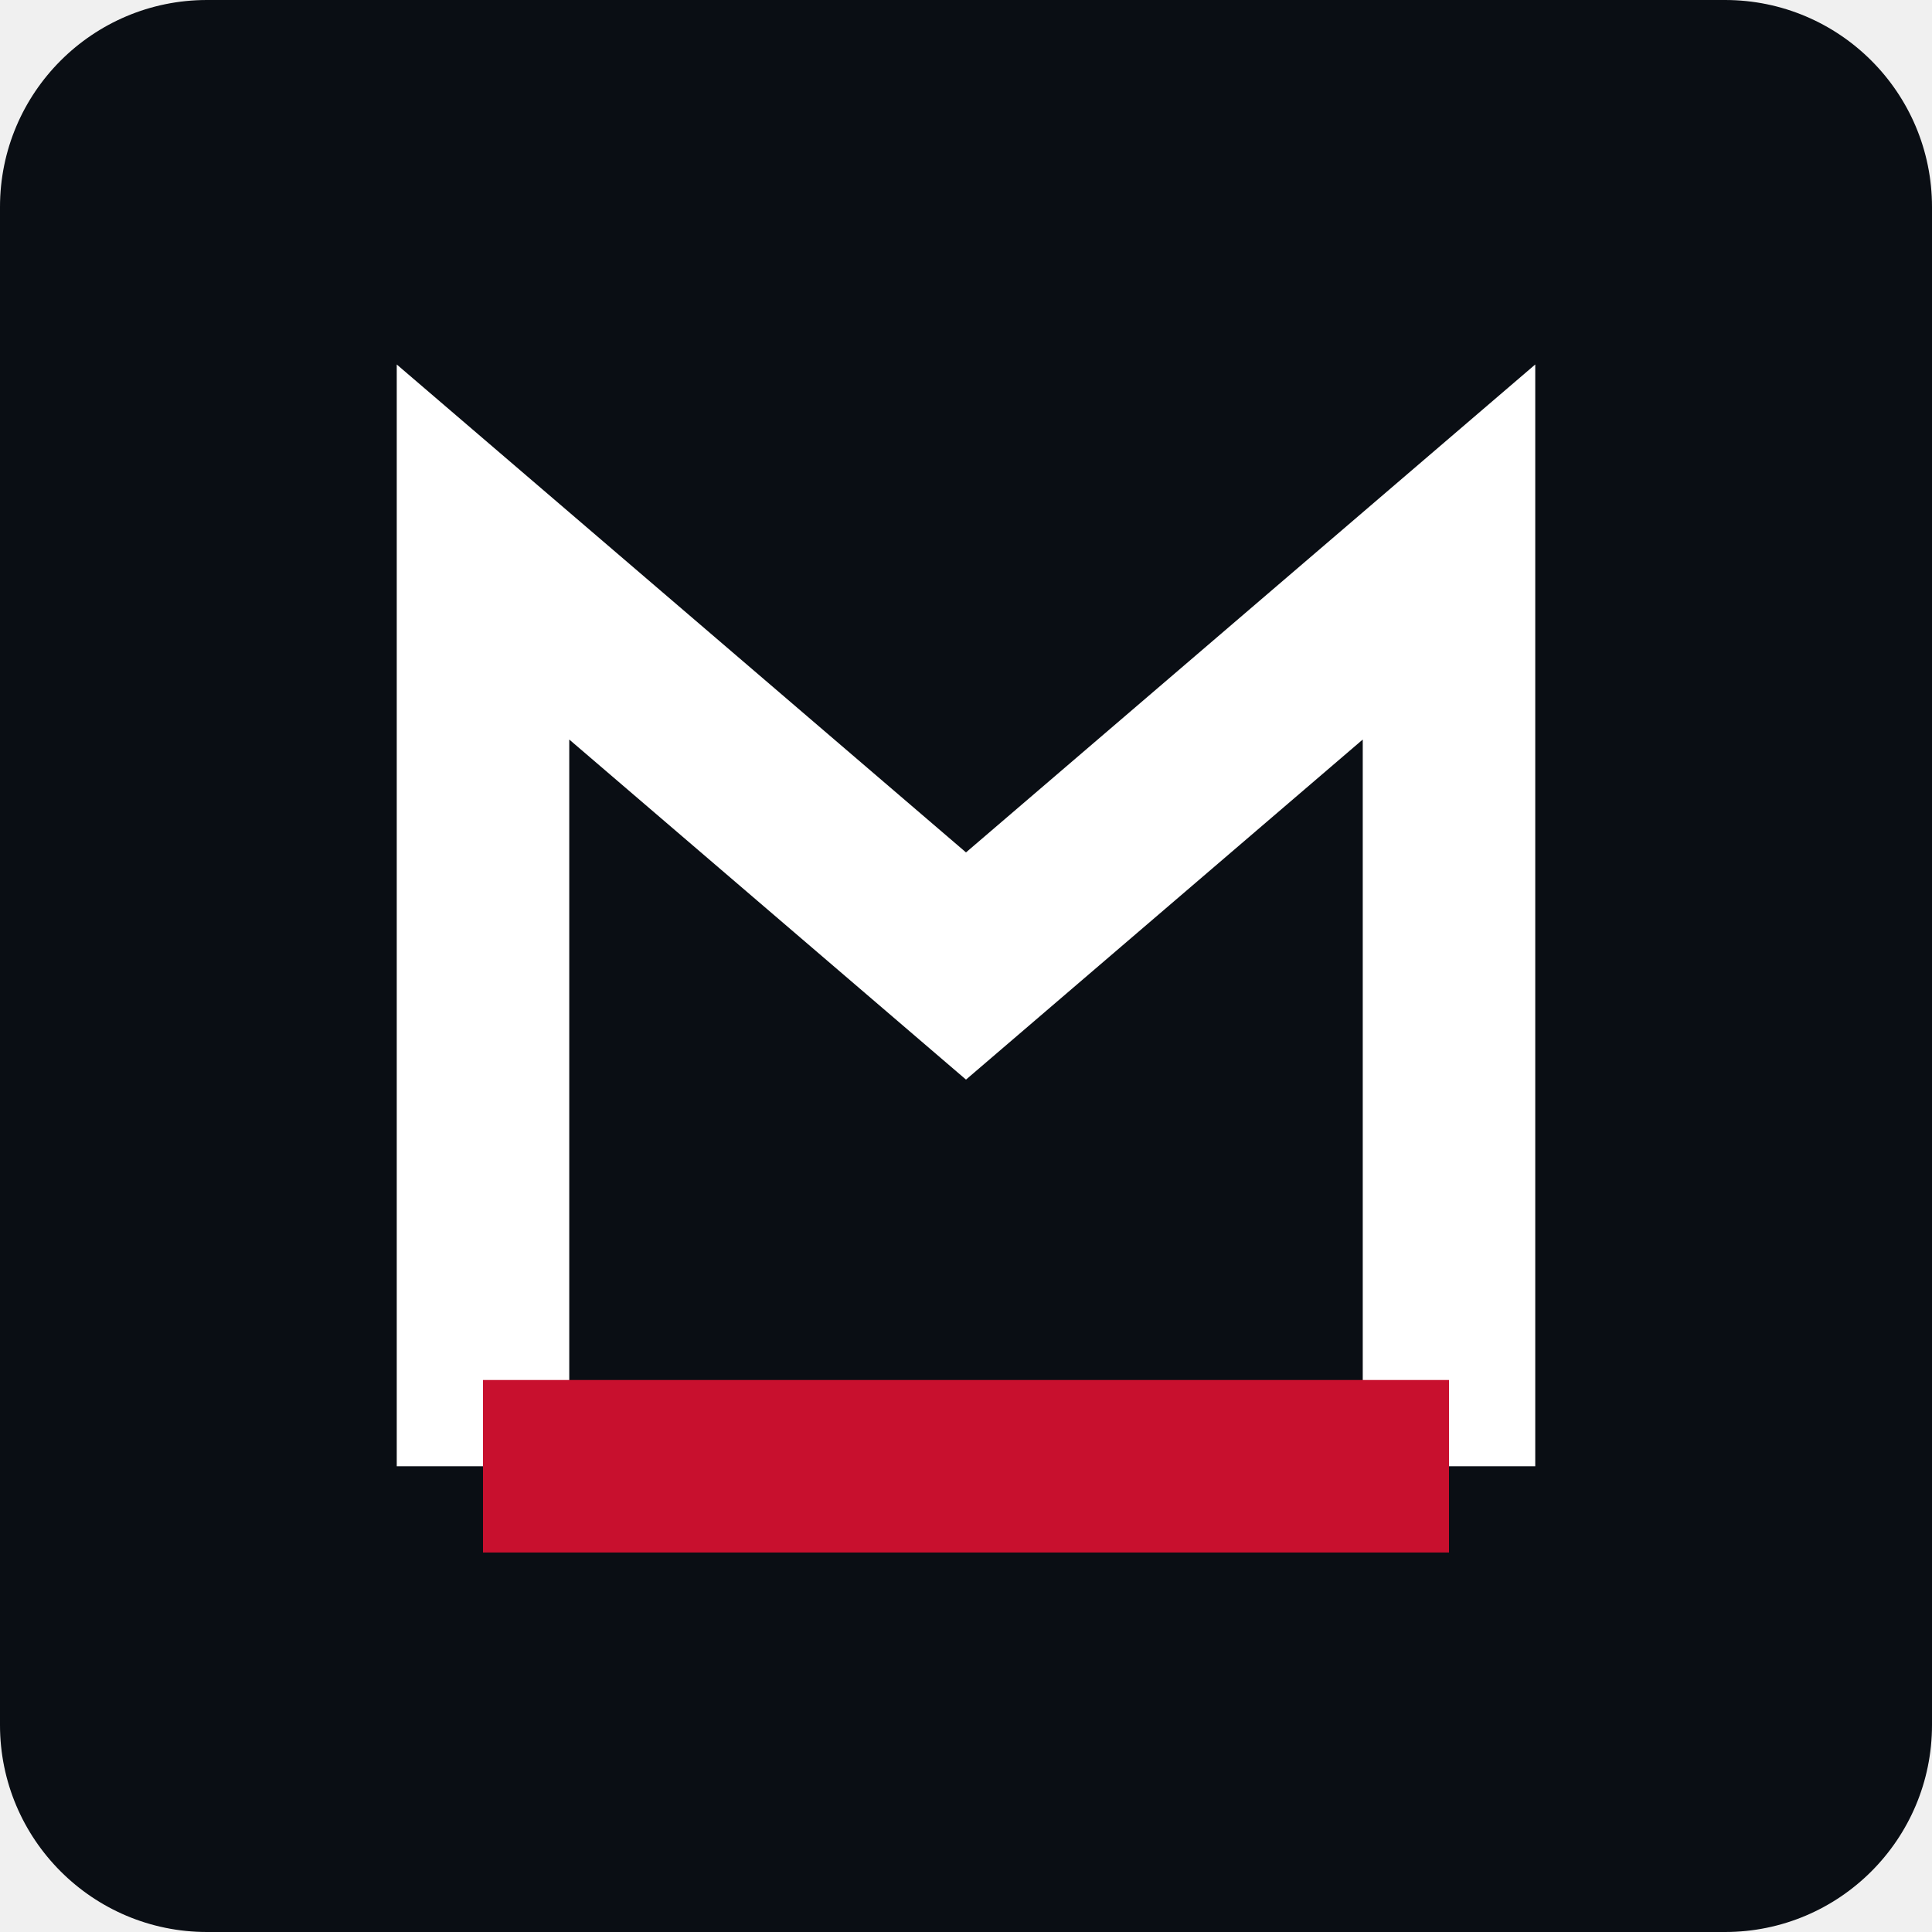
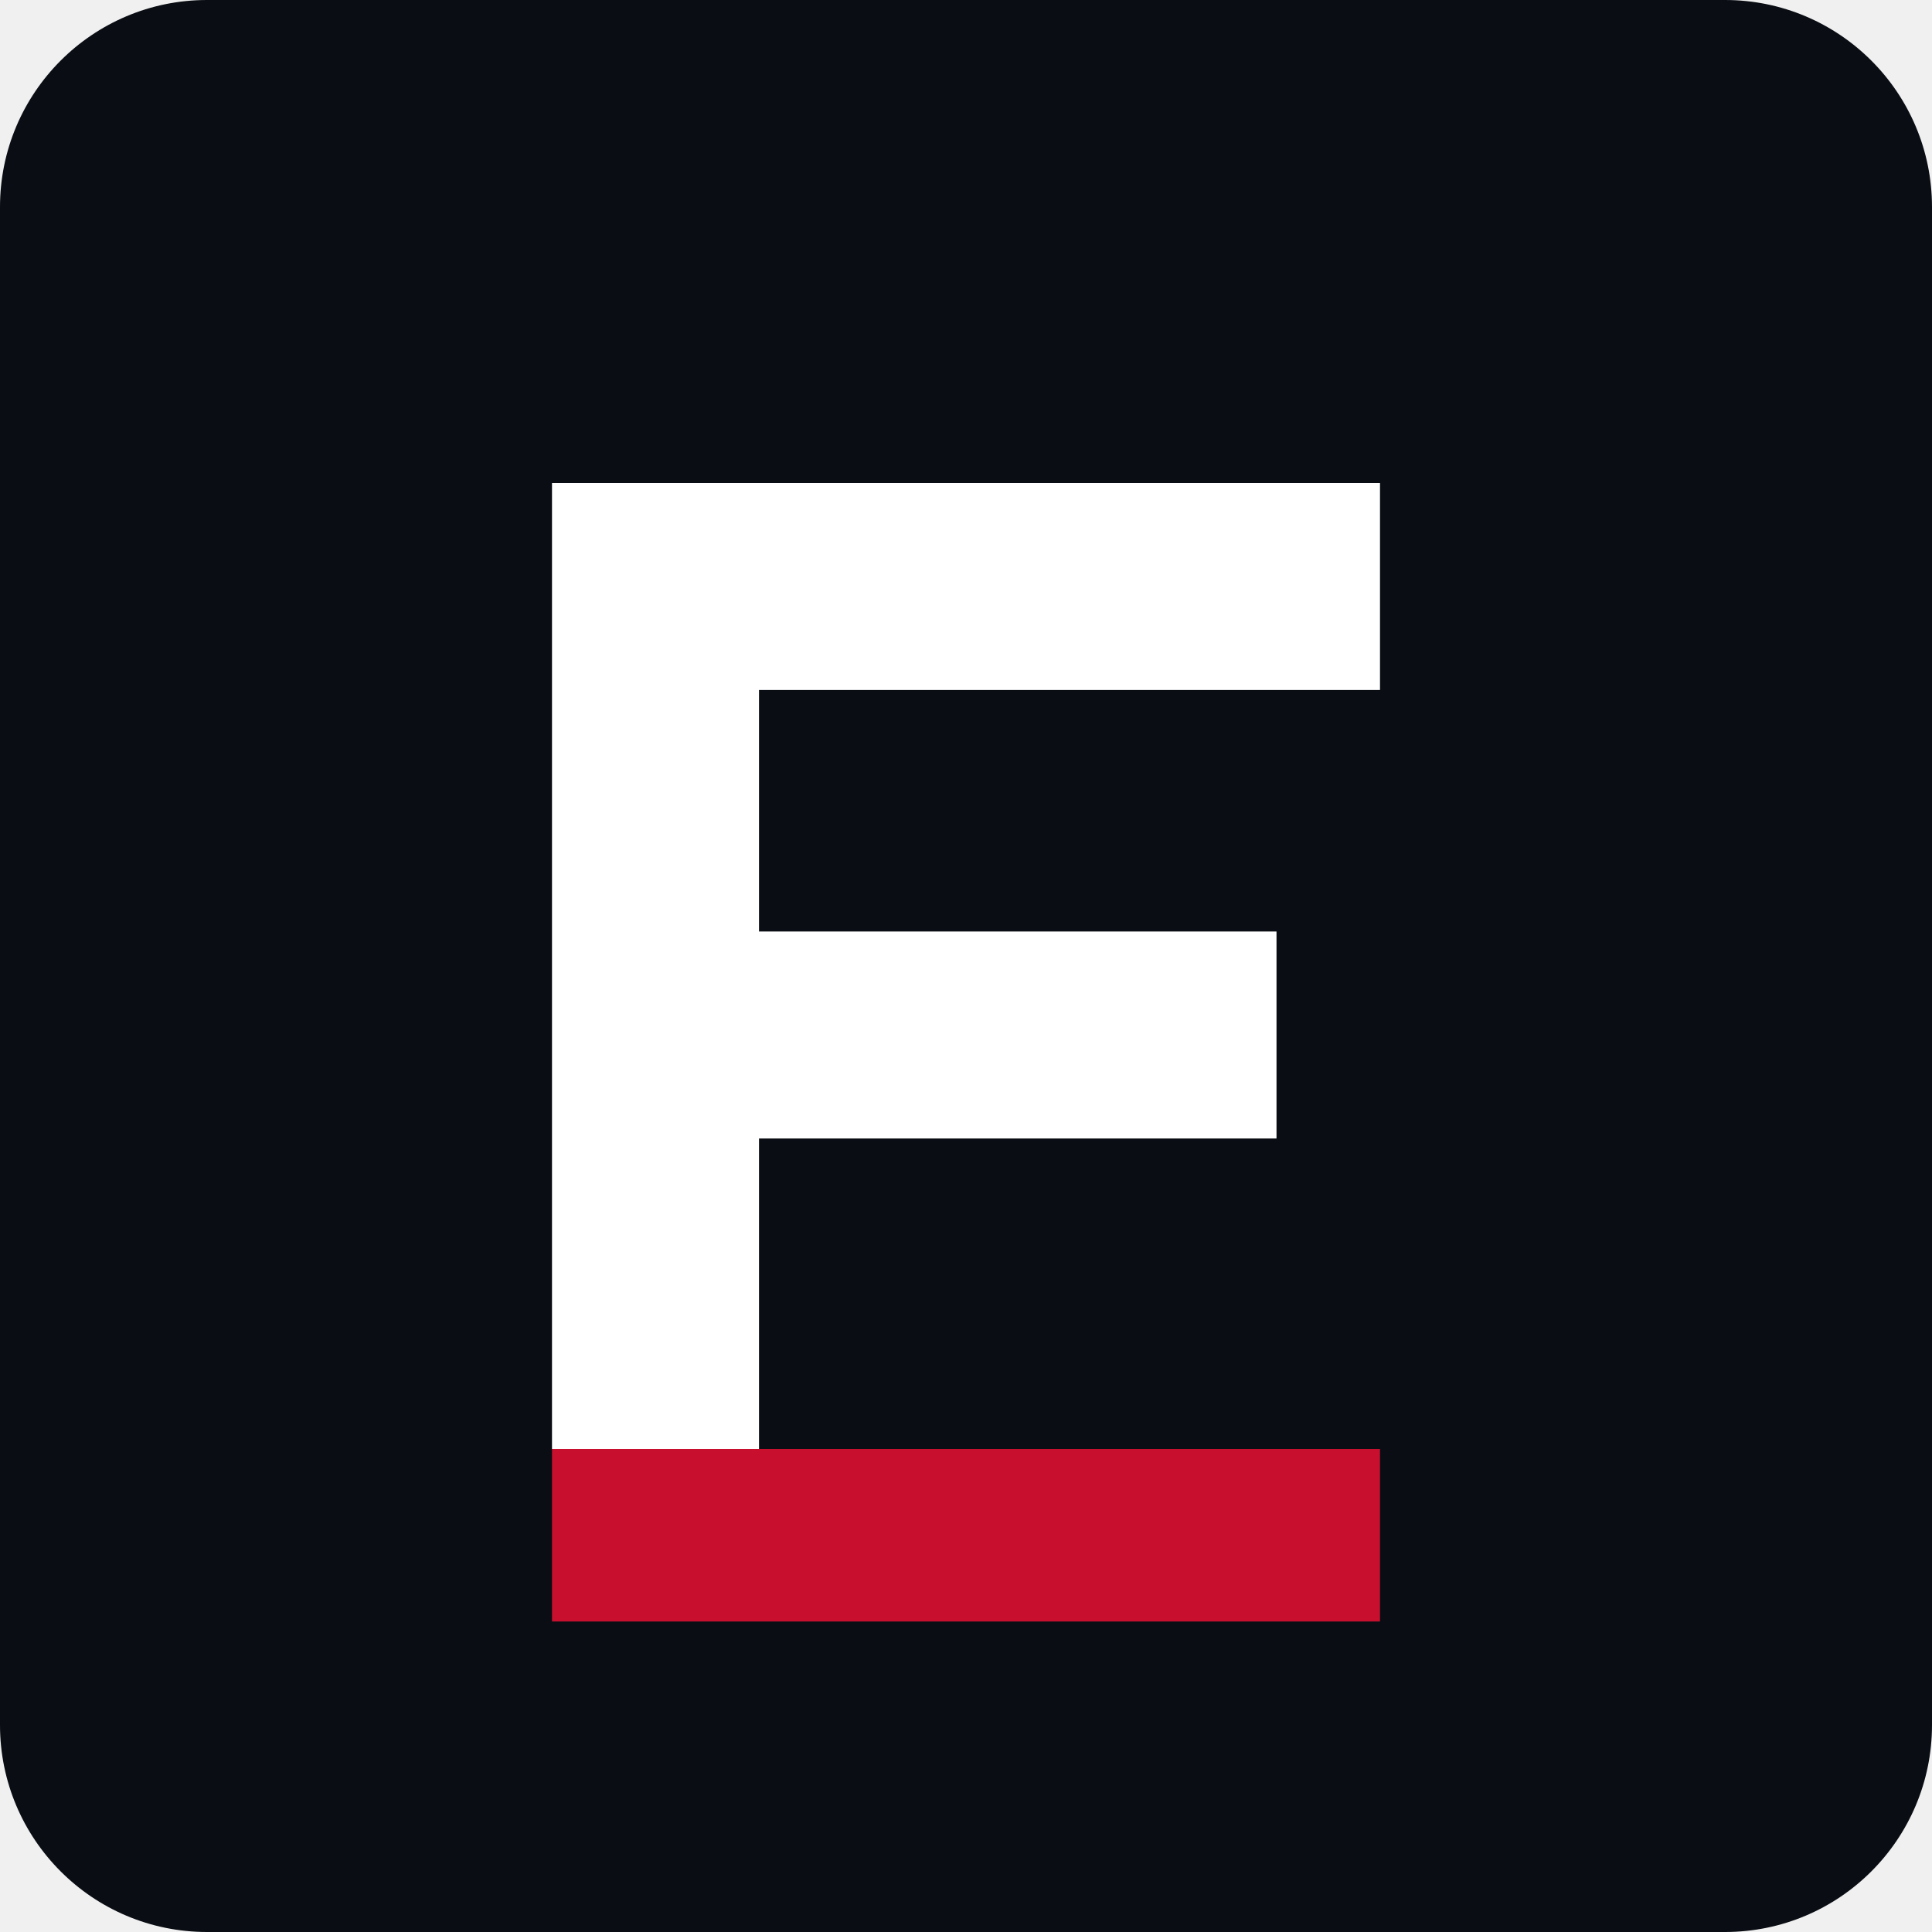
- <svg xmlns="http://www.w3.org/2000/svg" viewBox="0 0 28 28">
+ <svg xmlns="http://www.w3.org/2000/svg" viewBox="0 0 28 28" role="img" aria-label="FRAGIX interim mark">
  <rect width="28" height="28" rx="3" fill="#0A0E14" />
-   <path d="M7 20V8l7 6 7-6v12" fill="none" stroke="#FFFFFF" stroke-width="2.5" stroke-linecap="square" stroke-linejoin="miter" />
-   <rect x="7" y="20" width="14" height="2.5" fill="#C8102E" />
+   <path d="M8 7h12v3H11v3.5h7.5v3H11V21H8V7z" fill="#FFFFFF" />
+   <rect x="8" y="21" width="12" height="2.5" fill="#C8102E" />
</svg>
